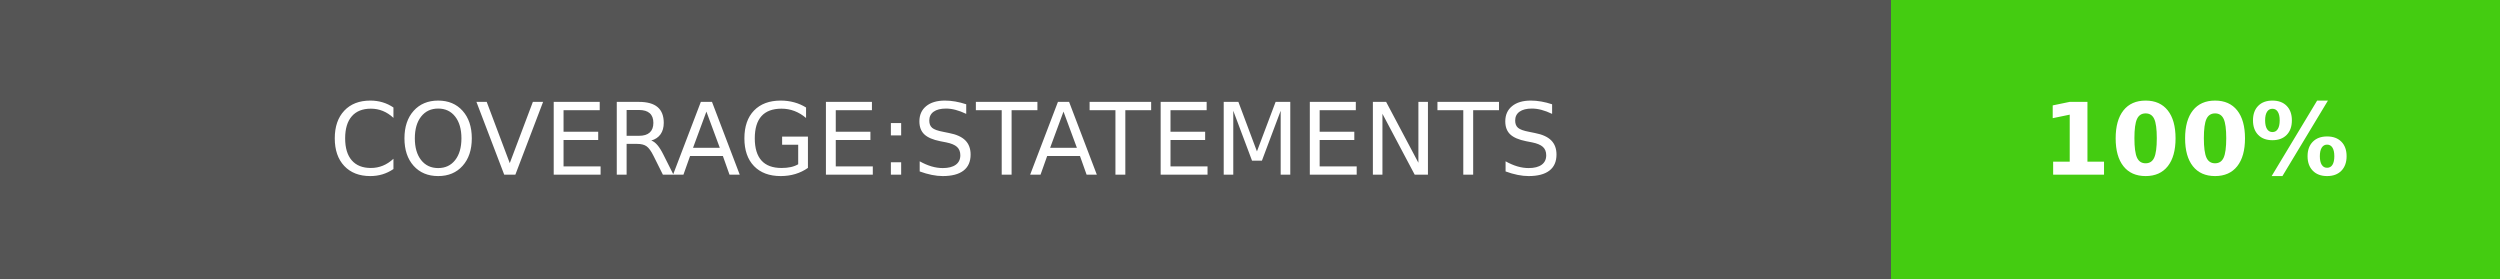
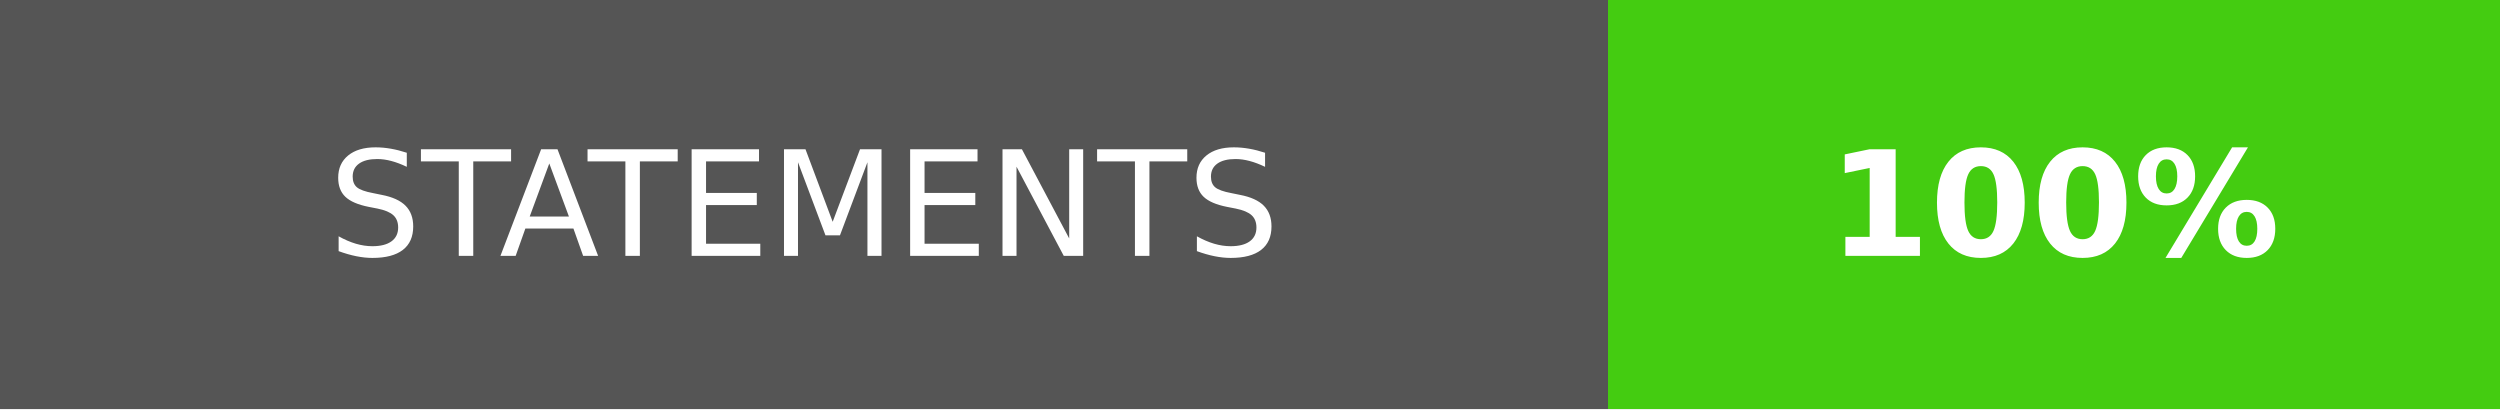
- <svg xmlns="http://www.w3.org/2000/svg" width="250.5" height="28">
+ <svg xmlns="http://www.w3.org/2000/svg" width="171" height="28">
  <g shape-rendering="crispEdges">
-     <rect width="189.5" height="28" fill="#555" />
-     <rect x="189.5" width="61" height="28" fill="#4c1" />
+     <rect width="110" height="28" fill="#555" />
+     <rect x="110" width="61" height="28" fill="#4c1" />
  </g>
  <g fill="#fff" text-anchor="middle" font-family="Verdana,Geneva,DejaVu Sans,sans-serif" text-rendering="geometricPrecision" font-size="100">
-     <text x="947.5" y="175" transform="scale(.1)" textLength="1655">COVERAGE:STATEMENTS</text>
-     <text x="2200" y="175" font-weight="bold" transform="scale(.1)" textLength="370">100%</text>
+     <text x="550" y="175" transform="scale(.1)" textLength="860">STATEMENTS</text>
+     <text x="1405" y="175" font-weight="bold" transform="scale(.1)" textLength="370">100%</text>
  </g>
</svg>
